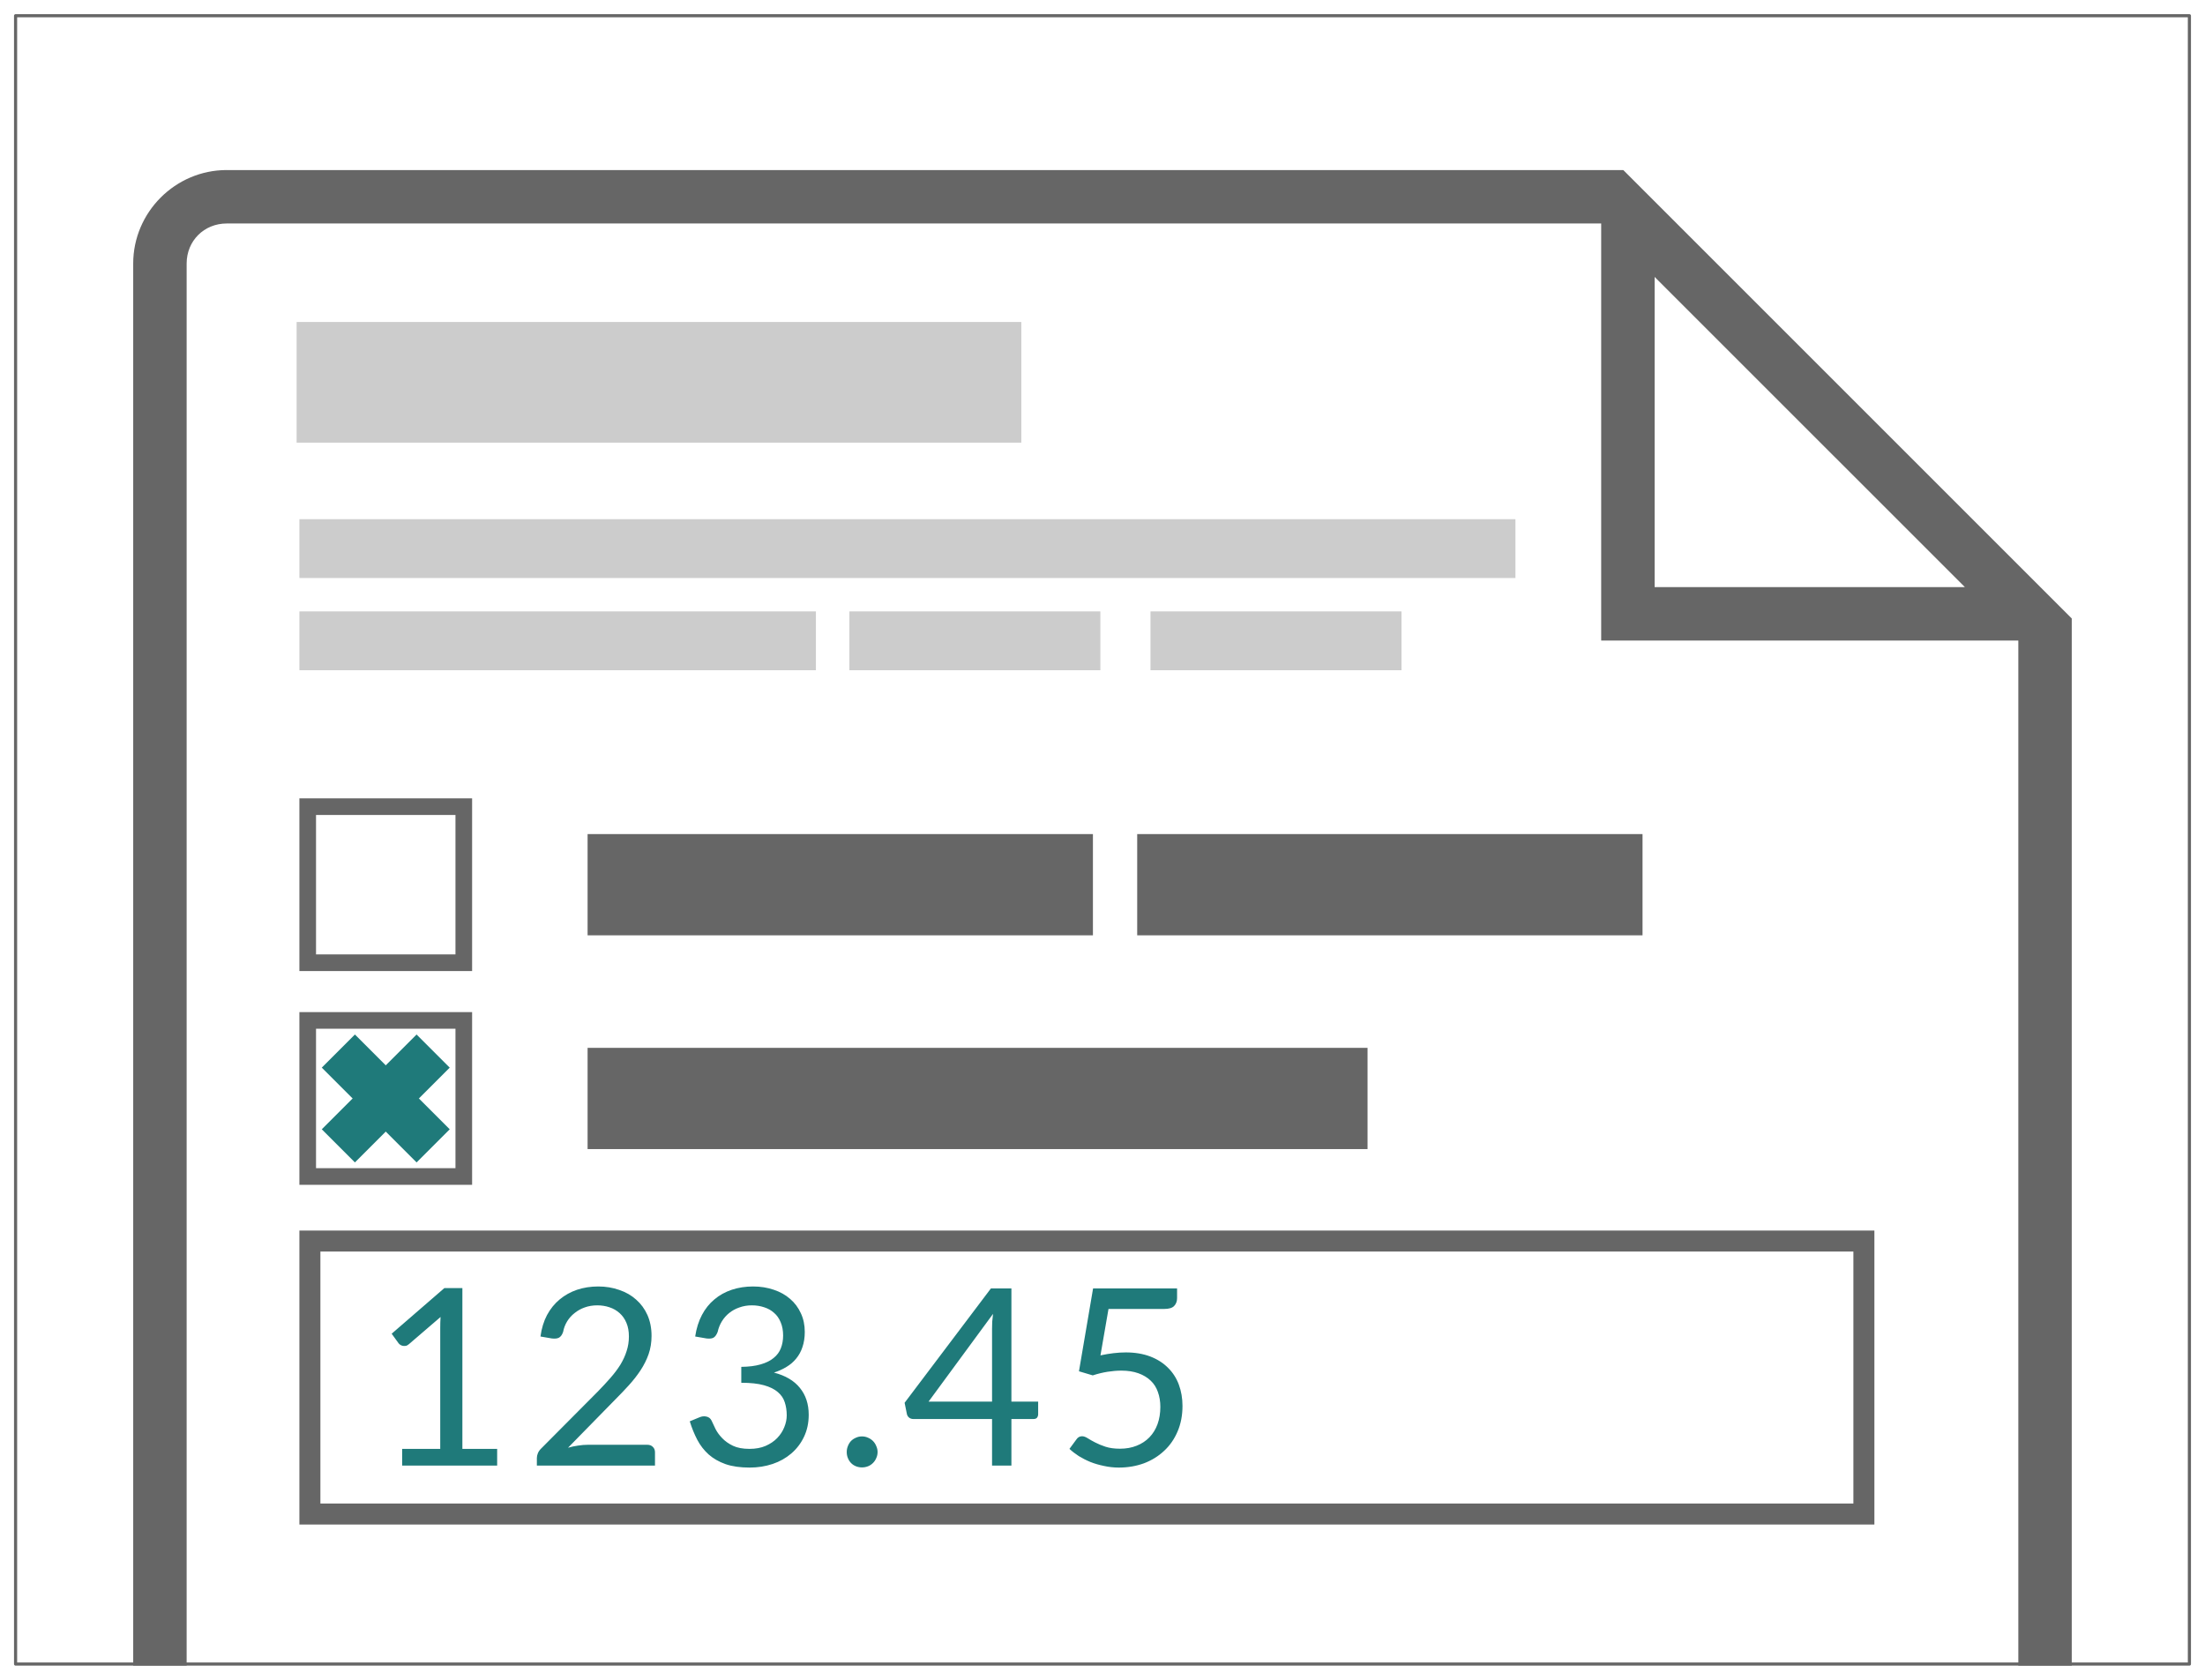
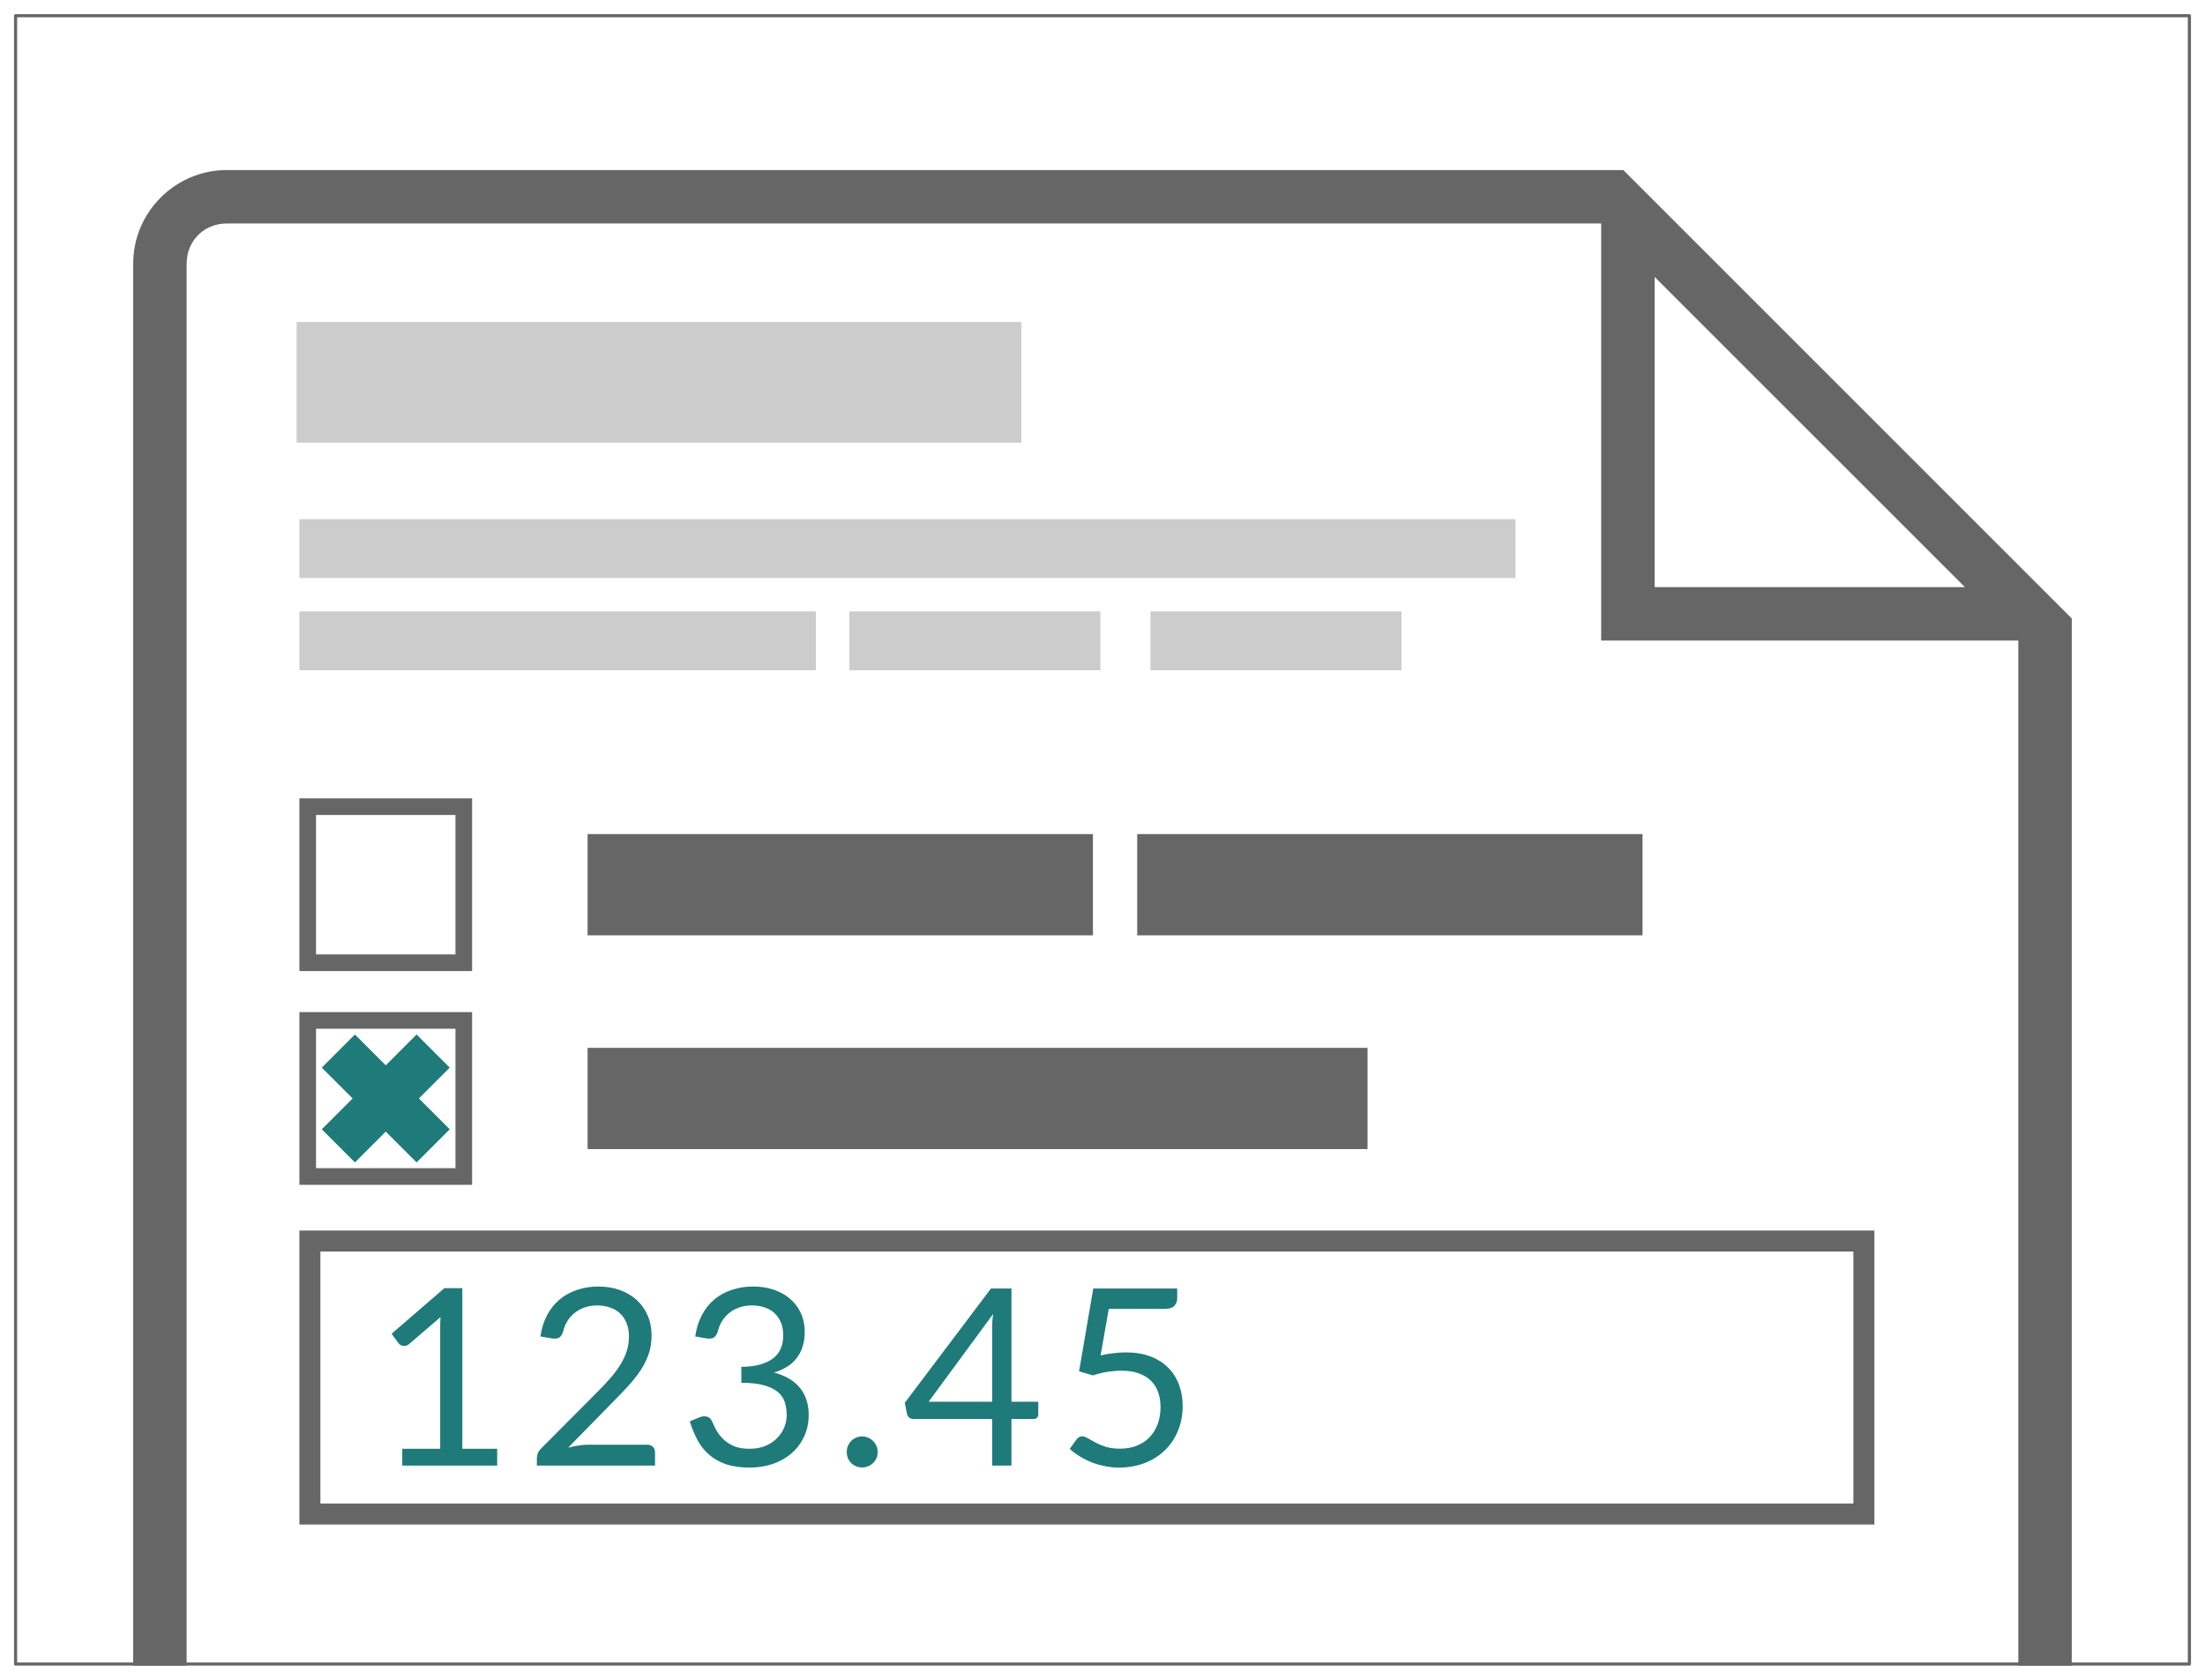
- <svg xmlns="http://www.w3.org/2000/svg" width="210" height="160" viewBox="0 0 210 160" id="svg5156" version="1.1">
+ <svg xmlns="http://www.w3.org/2000/svg" version="1.1" id="svg5156" viewBox="0 0 210 160" height="160" width="210">
  <defs id="defs5158">
-     <linearGradient spreadMethod="pad" gradientUnits="userSpaceOnUse" y2="593.787" y1="3.666" x2="590.863" x1="0.741" id="gradientFill" gradientTransform="matrix(1.221942,0,0,0.8183692,-767.1673,-40.99021)">
-       <stop id="stop6361" stop-opacity="1" stop-color="rgb(203,206,208)" offset="0" />
-       <stop id="stop6363" stop-opacity="1" stop-color="rgb(132,131,139)" offset="1" />
+     <linearGradient gradientTransform="matrix(1.221942,0,0,0.8183692,-767.1673,-40.99021)" id="gradientFill" x1="0.741" x2="590.863" y1="3.666" y2="593.787" gradientUnits="userSpaceOnUse" spreadMethod="pad">
+       <stop offset="0" stop-color="rgb(203,206,208)" stop-opacity="1" id="stop6361" />
+       <stop offset="1" stop-color="rgb(132,131,139)" stop-opacity="1" id="stop6363" />
    </linearGradient>
-     <linearGradient spreadMethod="pad" gradientUnits="userSpaceOnUse" y2="593.787" y1="3.666" x2="590.863" x1="0.741" id="gradientFill-0" gradientTransform="matrix(1.221942,0,0,0.8183692,-767.1673,-40.99021)">
-       <stop id="stop6361-6" stop-opacity="1" stop-color="rgb(203,206,208)" offset="0" />
-       <stop id="stop6363-2" stop-opacity="1" stop-color="rgb(132,131,139)" offset="1" />
+     <linearGradient gradientTransform="matrix(1.221942,0,0,0.8183692,-767.1673,-40.99021)" id="gradientFill-0" x1="0.741" x2="590.863" y1="3.666" y2="593.787" gradientUnits="userSpaceOnUse" spreadMethod="pad">
+       <stop offset="0" stop-color="rgb(203,206,208)" stop-opacity="1" id="stop6361-6" />
+       <stop offset="1" stop-color="rgb(132,131,139)" stop-opacity="1" id="stop6363-2" />
    </linearGradient>
  </defs>
-   <g transform="translate(0,-892.3622)" id="layer1">
-     <g id="g12782" transform="translate(-1104.233,325.9615)">
-       <rect style="opacity:1;fill:none;fill-opacity:1;fill-rule:nonzero;stroke:#666666;stroke-width:0.298;stroke-linecap:round;stroke-linejoin:round;stroke-miterlimit:4;stroke-dasharray:none;stroke-dashoffset:0;stroke-opacity:1" id="rect7152-3-7-2-9-5-3-8-0" width="207.031" height="157.002" x="1105.717" y="567.9" />
-       <path id="rect10325-4-7" d="m 1125.825,582.598 c -4.891,0 -8.906,4.013 -8.906,8.904 l 0,133.549 5.09,0 0,-133.549 c 0,-2.159 1.657,-3.814 3.816,-3.814 l 130.902,0 0,39.727 39.728,0 0,0.002 0,97.635 5.088,0 0,-99.742 -1.125,-1.125 -3.963,-3.963 -32.533,-32.533 -5.09,-5.09 -133.01,0 z m 135.992,10.18 29.549,29.547 -29.549,0 0,-29.547 z" style="color:#000000;font-style:normal;font-variant:normal;font-weight:normal;font-stretch:normal;font-size:medium;line-height:normal;font-family:sans-serif;text-indent:0;text-align:start;text-decoration:none;text-decoration-line:none;text-decoration-style:solid;text-decoration-color:#000000;letter-spacing:normal;word-spacing:normal;text-transform:none;direction:ltr;block-progression:tb;writing-mode:lr-tb;baseline-shift:baseline;text-anchor:start;white-space:normal;clip-rule:nonzero;display:inline;overflow:visible;visibility:visible;opacity:1;isolation:auto;mix-blend-mode:normal;color-interpolation:sRGB;color-interpolation-filters:linearRGB;solid-color:#000000;solid-opacity:1;fill:#666666;fill-opacity:1;fill-rule:nonzero;stroke:none;stroke-width:1.6;stroke-linecap:round;stroke-linejoin:round;stroke-miterlimit:4;stroke-dasharray:none;stroke-dashoffset:0;stroke-opacity:1;color-rendering:auto;image-rendering:auto;shape-rendering:auto;text-rendering:auto;enable-background:accumulate" />
-       <rect y="615.853" x="1132.747" height="5.603" width="115.813" id="rect6192-3-3-2-8-1-6-6-8" style="opacity:1;fill:#cccccc;fill-opacity:1;fill-rule:nonzero;stroke:none;stroke-width:3;stroke-linecap:round;stroke-linejoin:round;stroke-miterlimit:4;stroke-dasharray:none;stroke-dashoffset:0;stroke-opacity:1" />
-       <rect y="624.638" x="1132.747" height="5.603" width="49.191" id="rect6192-3-3-2-8-5-2-7-1-6" style="opacity:1;fill:#cccccc;fill-opacity:1;fill-rule:nonzero;stroke:none;stroke-width:3;stroke-linecap:round;stroke-linejoin:round;stroke-miterlimit:4;stroke-dasharray:none;stroke-dashoffset:0;stroke-opacity:1" />
-       <rect y="624.638" x="1185.127" height="5.603" width="23.904" id="rect6192-3-3-2-8-5-1-6-3-0-8" style="opacity:1;fill:#cccccc;fill-opacity:1;fill-rule:nonzero;stroke:none;stroke-width:3;stroke-linecap:round;stroke-linejoin:round;stroke-miterlimit:4;stroke-dasharray:none;stroke-dashoffset:0;stroke-opacity:1" />
-       <rect y="624.638" x="1213.804" height="5.603" width="23.904" id="rect6192-3-3-2-8-5-1-6-3-0-0-1" style="opacity:1;fill:#cccccc;fill-opacity:1;fill-rule:nonzero;stroke:none;stroke-width:3;stroke-linecap:round;stroke-linejoin:round;stroke-miterlimit:4;stroke-dasharray:none;stroke-dashoffset:0;stroke-opacity:1" />
-       <rect y="597.069" x="1132.482" height="11.495" width="69.018" id="rect6192-3-3-2-8-1-6-6-1-9" style="opacity:1;fill:#cccccc;fill-opacity:1;fill-rule:nonzero;stroke:none;stroke-width:3;stroke-linecap:round;stroke-linejoin:round;stroke-miterlimit:4;stroke-dasharray:none;stroke-dashoffset:0;stroke-opacity:1" />
-       <g transform="translate(-68.67851,-210.5329)" id="g12622">
-         <rect style="opacity:1;fill:#666666;fill-opacity:1;fill-rule:nonzero;stroke:none;stroke-width:3;stroke-linecap:round;stroke-linejoin:round;stroke-miterlimit:4;stroke-dasharray:none;stroke-dashoffset:0;stroke-opacity:1" id="rect6192-3-3-2-8-5-1-4-6-6-2-5-61-9" width="48.127" height="9.643" x="1228.873" y="856.38" />
-         <rect style="opacity:1;fill:#666666;fill-opacity:1;fill-rule:nonzero;stroke:none;stroke-width:3;stroke-linecap:round;stroke-linejoin:round;stroke-miterlimit:4;stroke-dasharray:none;stroke-dashoffset:0;stroke-opacity:1" id="rect6192-3-3-2-8-5-1-4-6-6-2-5-7-15-6" width="74.281" height="9.643" x="1228.873" y="876.741" />
-         <g transform="translate(57.60101,171.6414)" id="g12130-6-0-2">
-           <path id="rect12080-7-4-9" d="m 1143.824,701.695 0,16.451 16.449,0 0,-16.451 -16.449,0 z m 1.584,1.584 13.281,0 0,13.281 -13.281,0 0,-13.281 z" style="opacity:1;fill:#666666;fill-opacity:1;fill-rule:nonzero;stroke:none;stroke-width:1.6;stroke-linecap:round;stroke-linejoin:round;stroke-miterlimit:4;stroke-dasharray:none;stroke-dashoffset:0;stroke-opacity:1" />
-           <g style="fill:#1f7a7a;fill-opacity:1" transform="matrix(0.7071068,0.7071068,-0.7071068,0.7071068,851.6835,-617.5115)" id="g12126-3-4-7">
-             <rect style="opacity:1;fill:#1f7a7a;fill-opacity:1;fill-rule:nonzero;stroke:none;stroke-width:1.6;stroke-linecap:round;stroke-linejoin:round;stroke-miterlimit:4;stroke-dasharray:none;stroke-dashoffset:0;stroke-opacity:1" id="rect12109-6-4-5" width="12.768" height="4.464" x="1144.643" y="724.014" />
-             <rect style="opacity:1;fill:#1f7a7a;fill-opacity:1;fill-rule:nonzero;stroke:none;stroke-width:1.6;stroke-linecap:round;stroke-linejoin:round;stroke-miterlimit:4;stroke-dasharray:none;stroke-dashoffset:0;stroke-opacity:1" id="rect12109-7-5-4-6" width="12.768" height="4.464" x="719.862" y="-1153.259" transform="matrix(0,1,-1,0,0,0)" />
+   <g id="layer1" transform="translate(0,-892.3622)">
+     <g transform="translate(-1104.233,325.9615)" id="g12782">
+       <path style="color:#000000;font-style:normal;font-variant:normal;font-weight:normal;font-stretch:normal;font-size:medium;line-height:normal;font-family:sans-serif;text-indent:0;text-align:start;text-decoration:none;text-decoration-line:none;text-decoration-style:solid;text-decoration-color:#000000;letter-spacing:normal;word-spacing:normal;text-transform:none;direction:ltr;block-progression:tb;writing-mode:lr-tb;baseline-shift:baseline;text-anchor:start;white-space:normal;clip-rule:nonzero;display:inline;overflow:visible;visibility:visible;opacity:1;isolation:auto;mix-blend-mode:normal;color-interpolation:sRGB;color-interpolation-filters:linearRGB;solid-color:#000000;solid-opacity:1;fill:#666666;fill-opacity:1;fill-rule:nonzero;stroke:none;stroke-width:1.6;stroke-linecap:round;stroke-linejoin:round;stroke-miterlimit:4;stroke-dasharray:none;stroke-dashoffset:0;stroke-opacity:1;color-rendering:auto;image-rendering:auto;shape-rendering:auto;text-rendering:auto;enable-background:accumulate" d="m 1125.825,582.598 c -4.891,0 -8.906,4.013 -8.906,8.904 l 0,133.549 5.09,0 0,-133.549 c 0,-2.159 1.657,-3.814 3.816,-3.814 l 130.902,0 0,39.727 39.728,0 0,0.002 0,97.635 5.088,0 0,-99.742 -1.125,-1.125 -3.963,-3.963 -32.533,-32.533 -5.09,-5.09 -133.01,0 z m 135.992,10.18 29.549,29.547 -29.549,0 0,-29.547 z" id="rect10325-4-7" />
+       <rect style="opacity:1;fill:#cccccc;fill-opacity:1;fill-rule:nonzero;stroke:none;stroke-width:3;stroke-linecap:round;stroke-linejoin:round;stroke-miterlimit:4;stroke-dasharray:none;stroke-dashoffset:0;stroke-opacity:1" id="rect6192-3-3-2-8-1-6-6-8" width="115.813" height="5.603" x="1132.747" y="615.853" />
+       <rect style="opacity:1;fill:#cccccc;fill-opacity:1;fill-rule:nonzero;stroke:none;stroke-width:3;stroke-linecap:round;stroke-linejoin:round;stroke-miterlimit:4;stroke-dasharray:none;stroke-dashoffset:0;stroke-opacity:1" id="rect6192-3-3-2-8-5-2-7-1-6" width="49.191" height="5.603" x="1132.747" y="624.638" />
+       <rect style="opacity:1;fill:#cccccc;fill-opacity:1;fill-rule:nonzero;stroke:none;stroke-width:3;stroke-linecap:round;stroke-linejoin:round;stroke-miterlimit:4;stroke-dasharray:none;stroke-dashoffset:0;stroke-opacity:1" id="rect6192-3-3-2-8-5-1-6-3-0-8" width="23.904" height="5.603" x="1185.127" y="624.638" />
+       <rect style="opacity:1;fill:#cccccc;fill-opacity:1;fill-rule:nonzero;stroke:none;stroke-width:3;stroke-linecap:round;stroke-linejoin:round;stroke-miterlimit:4;stroke-dasharray:none;stroke-dashoffset:0;stroke-opacity:1" id="rect6192-3-3-2-8-5-1-6-3-0-0-1" width="23.904" height="5.603" x="1213.804" y="624.638" />
+       <rect style="opacity:1;fill:#cccccc;fill-opacity:1;fill-rule:nonzero;stroke:none;stroke-width:3;stroke-linecap:round;stroke-linejoin:round;stroke-miterlimit:4;stroke-dasharray:none;stroke-dashoffset:0;stroke-opacity:1" id="rect6192-3-3-2-8-1-6-6-1-9" width="69.018" height="11.495" x="1132.482" y="597.069" />
+       <g id="g12622" transform="translate(-68.67851,-210.5329)">
+         <rect y="856.38" x="1228.873" height="9.643" width="48.127" id="rect6192-3-3-2-8-5-1-4-6-6-2-5-61-9" style="opacity:1;fill:#666666;fill-opacity:1;fill-rule:nonzero;stroke:none;stroke-width:3;stroke-linecap:round;stroke-linejoin:round;stroke-miterlimit:4;stroke-dasharray:none;stroke-dashoffset:0;stroke-opacity:1" />
+         <rect y="876.741" x="1228.873" height="9.643" width="74.281" id="rect6192-3-3-2-8-5-1-4-6-6-2-5-7-15-6" style="opacity:1;fill:#666666;fill-opacity:1;fill-rule:nonzero;stroke:none;stroke-width:3;stroke-linecap:round;stroke-linejoin:round;stroke-miterlimit:4;stroke-dasharray:none;stroke-dashoffset:0;stroke-opacity:1" />
+         <g id="g12130-6-0-2" transform="translate(57.60101,171.6414)">
+           <path style="opacity:1;fill:#666666;fill-opacity:1;fill-rule:nonzero;stroke:none;stroke-width:1.6;stroke-linecap:round;stroke-linejoin:round;stroke-miterlimit:4;stroke-dasharray:none;stroke-dashoffset:0;stroke-opacity:1" d="m 1143.824,701.695 0,16.451 16.449,0 0,-16.451 -16.449,0 z m 1.584,1.584 13.281,0 0,13.281 -13.281,0 0,-13.281 z" id="rect12080-7-4-9" />
+           <g id="g12126-3-4-7" transform="matrix(0.7071068,0.7071068,-0.7071068,0.7071068,851.6835,-617.5115)" style="fill:#1f7a7a;fill-opacity:1">
+             <rect y="724.014" x="1144.643" height="4.464" width="12.768" id="rect12109-6-4-5" style="opacity:1;fill:#1f7a7a;fill-opacity:1;fill-rule:nonzero;stroke:none;stroke-width:1.6;stroke-linecap:round;stroke-linejoin:round;stroke-miterlimit:4;stroke-dasharray:none;stroke-dashoffset:0;stroke-opacity:1" />
+             <rect transform="matrix(0,1,-1,0,0,0)" y="-1153.259" x="719.862" height="4.464" width="12.768" id="rect12109-7-5-4-6" style="opacity:1;fill:#1f7a7a;fill-opacity:1;fill-rule:nonzero;stroke:none;stroke-width:1.6;stroke-linecap:round;stroke-linejoin:round;stroke-miterlimit:4;stroke-dasharray:none;stroke-dashoffset:0;stroke-opacity:1" />
          </g>
        </g>
-         <g transform="translate(57.60101,151.2807)" id="g12130-6-6-7-4">
-           <path id="rect12080-7-3-6-6" d="m 1143.824,701.695 0,16.451 16.449,0 0,-16.451 -16.449,0 z m 1.584,1.584 13.281,0 0,13.281 -13.281,0 0,-13.281 z" style="opacity:1;fill:#666666;fill-opacity:1;fill-rule:nonzero;stroke:none;stroke-width:1.6;stroke-linecap:round;stroke-linejoin:round;stroke-miterlimit:4;stroke-dasharray:none;stroke-dashoffset:0;stroke-opacity:1" />
+         <g id="g12130-6-6-7-4" transform="translate(57.60101,151.2807)">
+           <path style="opacity:1;fill:#666666;fill-opacity:1;fill-rule:nonzero;stroke:none;stroke-width:1.6;stroke-linecap:round;stroke-linejoin:round;stroke-miterlimit:4;stroke-dasharray:none;stroke-dashoffset:0;stroke-opacity:1" d="m 1143.824,701.695 0,16.451 16.449,0 0,-16.451 -16.449,0 z m 1.584,1.584 13.281,0 0,13.281 -13.281,0 0,-13.281 z" id="rect12080-7-3-6-6" />
        </g>
-         <rect style="opacity:1;fill:#666666;fill-opacity:1;fill-rule:nonzero;stroke:none;stroke-width:3;stroke-linecap:round;stroke-linejoin:round;stroke-miterlimit:4;stroke-dasharray:none;stroke-dashoffset:0;stroke-opacity:1" id="rect6192-3-3-2-8-5-1-4-6-6-2-5-1-3-3" width="48.127" height="9.643" x="1281.216" y="856.38" />
+         <rect y="856.38" x="1281.216" height="9.643" width="48.127" id="rect6192-3-3-2-8-5-1-4-6-6-2-5-1-3-3" style="opacity:1;fill:#666666;fill-opacity:1;fill-rule:nonzero;stroke:none;stroke-width:3;stroke-linecap:round;stroke-linejoin:round;stroke-miterlimit:4;stroke-dasharray:none;stroke-dashoffset:0;stroke-opacity:1" />
      </g>
-       <g transform="translate(-3.426196,-65.84799)" id="g12729">
-         <text xml:space="preserve" style="font-style:normal;font-weight:normal;font-size:23.543px;line-height:136%;font-family:Sans;letter-spacing:-2.913px;word-spacing:-0.647px;fill:#1f7a7a;fill-opacity:1;stroke:none;stroke-width:1px;stroke-linecap:butt;stroke-linejoin:miter;stroke-opacity:1" x="1143.025" y="771.847" id="text12369-0-6">
-           <tspan id="tspan12371-2-2" x="1143.025" y="771.847" style="font-style:normal;font-variant:normal;font-weight:normal;font-stretch:normal;font-family:Lato;-inkscape-font-specification:sans-serif;letter-spacing:1px;fill:#1f7a7a;fill-opacity:1">123.45</tspan>
-         </text>
-         <path style="opacity:1;fill:#666666;fill-opacity:1;fill-rule:nonzero;stroke:none;stroke-width:1.6;stroke-linecap:round;stroke-linejoin:round;stroke-miterlimit:4;stroke-dasharray:none;stroke-dashoffset:0;stroke-opacity:1" d="m 1136.173,749.459 0,28 150,0 0,-28 -150,0 z m 2,2 146,0 0,24 -146,0 0,-24 z" id="rect12451-1" />
+       <g id="g12729" transform="translate(-3.426196,-65.84799)">
+         <g id="text12369-0-6" style="font-style:normal;font-weight:normal;font-size:23.543px;line-height:136%;font-family:Sans;letter-spacing:-2.913px;word-spacing:-0.647px;fill:#1f7a7a;fill-opacity:1;stroke:none;stroke-width:1px;stroke-linecap:butt;stroke-linejoin:miter;stroke-opacity:1">
+           <path id="path18163" style="font-style:normal;font-variant:normal;font-weight:normal;font-stretch:normal;font-family:Lato;-inkscape-font-specification:sans-serif;letter-spacing:1px;fill:#1f7a7a;fill-opacity:1" d="m 1145.968,770.246 3.614,0 0,-11.501 q 0,-0.494 0.035,-1.048 l -3.002,2.578 q -0.153,0.129 -0.306,0.165 -0.153,0.024 -0.282,0 -0.13,-0.024 -0.247,-0.094 -0.106,-0.071 -0.165,-0.153 l -0.659,-0.906 5.027,-4.344 1.707,0 0,15.303 3.32,0 0,1.601 -9.04,0 0,-1.601 z" />
+           <path id="path18165" style="font-style:normal;font-variant:normal;font-weight:normal;font-stretch:normal;font-family:Lato;-inkscape-font-specification:sans-serif;letter-spacing:1px;fill:#1f7a7a;fill-opacity:1" d="m 1164.639,754.79 q 1.071,0 2.001,0.318 0.93,0.318 1.613,0.93 0.683,0.6 1.071,1.471 0.389,0.871 0.389,1.978 0,0.942 -0.282,1.754 -0.283,0.8 -0.765,1.53 -0.483,0.73 -1.118,1.424 -0.624,0.695 -1.33,1.401 l -4.45,4.544 q 0.471,-0.129 0.954,-0.2 0.483,-0.082 0.93,-0.082 l 5.65,0 q 0.341,0 0.541,0.2 0.2,0.2 0.2,0.518 l 0,1.271 -11.254,0 0,-0.718 q 0,-0.224 0.094,-0.459 0.094,-0.235 0.294,-0.436 l 5.403,-5.427 q 0.671,-0.683 1.224,-1.307 0.553,-0.636 0.942,-1.271 0.389,-0.636 0.6,-1.283 0.212,-0.659 0.212,-1.401 0,-0.742 -0.235,-1.295 -0.235,-0.565 -0.647,-0.93 -0.4,-0.365 -0.954,-0.541 -0.553,-0.188 -1.189,-0.188 -0.647,0 -1.189,0.188 -0.541,0.188 -0.965,0.53 -0.412,0.33 -0.695,0.789 -0.282,0.459 -0.4,1.012 -0.141,0.412 -0.388,0.553 -0.235,0.129 -0.671,0.071 l -1.095,-0.188 q 0.165,-1.154 0.636,-2.036 0.483,-0.895 1.201,-1.495 0.73,-0.6 1.66,-0.906 0.93,-0.318 2.013,-0.318 z" />
+           <path id="path18167" style="font-style:normal;font-variant:normal;font-weight:normal;font-stretch:normal;font-family:Lato;-inkscape-font-specification:sans-serif;letter-spacing:1px;fill:#1f7a7a;fill-opacity:1" d="m 1179.379,754.79 q 1.071,0 1.978,0.306 0.906,0.306 1.554,0.871 0.659,0.565 1.024,1.365 0.365,0.8 0.365,1.778 0,0.8 -0.212,1.436 -0.2,0.624 -0.589,1.107 -0.377,0.471 -0.918,0.8 -0.541,0.33 -1.212,0.53 1.648,0.436 2.472,1.46 0.836,1.024 0.836,2.566 0,1.165 -0.447,2.095 -0.436,0.93 -1.201,1.589 -0.765,0.647 -1.789,1.001 -1.012,0.341 -2.178,0.341 -1.342,0 -2.295,-0.33 -0.954,-0.341 -1.613,-0.93 -0.659,-0.589 -1.083,-1.389 -0.424,-0.812 -0.718,-1.754 l 0.906,-0.377 q 0.353,-0.153 0.683,-0.082 0.341,0.071 0.494,0.388 0.153,0.33 0.377,0.789 0.235,0.459 0.636,0.883 0.4,0.424 1.012,0.718 0.624,0.294 1.577,0.294 0.883,0 1.542,-0.283 0.671,-0.294 1.107,-0.753 0.447,-0.459 0.671,-1.024 0.224,-0.565 0.224,-1.118 0,-0.683 -0.176,-1.248 -0.177,-0.565 -0.659,-0.977 -0.483,-0.412 -1.33,-0.647 -0.836,-0.235 -2.154,-0.235 l 0,-1.519 q 1.083,-0.012 1.836,-0.235 0.765,-0.224 1.236,-0.612 0.483,-0.388 0.695,-0.93 0.224,-0.541 0.224,-1.201 0,-0.73 -0.235,-1.271 -0.224,-0.541 -0.624,-0.895 -0.4,-0.353 -0.954,-0.53 -0.541,-0.177 -1.177,-0.177 -0.636,0 -1.189,0.188 -0.541,0.188 -0.965,0.53 -0.412,0.33 -0.695,0.789 -0.282,0.459 -0.4,1.012 -0.153,0.412 -0.389,0.553 -0.224,0.129 -0.659,0.071 l -1.095,-0.188 q 0.165,-1.154 0.636,-2.036 0.471,-0.895 1.189,-1.495 0.73,-0.6 1.66,-0.906 0.942,-0.318 2.025,-0.318 z" />
+           <path id="path18169" style="font-style:normal;font-variant:normal;font-weight:normal;font-stretch:normal;font-family:Lato;-inkscape-font-specification:sans-serif;letter-spacing:1px;fill:#1f7a7a;fill-opacity:1" d="m 1188.303,770.552 q 0,-0.306 0.106,-0.577 0.118,-0.271 0.306,-0.471 0.2,-0.2 0.471,-0.318 0.271,-0.118 0.577,-0.118 0.306,0 0.577,0.118 0.271,0.118 0.471,0.318 0.2,0.2 0.318,0.471 0.118,0.271 0.118,0.577 0,0.318 -0.118,0.589 -0.118,0.259 -0.318,0.459 -0.2,0.2 -0.471,0.306 -0.271,0.118 -0.577,0.118 -0.306,0 -0.577,-0.118 -0.271,-0.106 -0.471,-0.306 -0.188,-0.2 -0.306,-0.459 -0.106,-0.271 -0.106,-0.589 z" />
+           <path id="path18171" style="font-style:normal;font-variant:normal;font-weight:normal;font-stretch:normal;font-family:Lato;-inkscape-font-specification:sans-serif;letter-spacing:1px;fill:#1f7a7a;fill-opacity:1" d="m 1203.989,765.761 2.554,0 0,1.201 q 0,0.188 -0.118,0.318 -0.106,0.129 -0.341,0.129 l -2.095,0 0,4.438 -1.836,0 0,-4.438 -7.487,0 q -0.235,0 -0.412,-0.129 -0.165,-0.141 -0.212,-0.341 l -0.212,-1.071 8.205,-10.889 1.954,0 0,10.783 z m -1.836,-6.957 q 0,-0.306 0.012,-0.659 0.024,-0.365 0.082,-0.742 l -6.145,8.358 6.051,0 0,-6.957 z" />
+           <path id="path18173" style="font-style:normal;font-variant:normal;font-weight:normal;font-stretch:normal;font-family:Lato;-inkscape-font-specification:sans-serif;letter-spacing:1px;fill:#1f7a7a;fill-opacity:1" d="m 1219.776,755.897 q 0,0.447 -0.282,0.742 -0.271,0.283 -0.942,0.283 l -5.297,0 -0.777,4.426 q 0.671,-0.153 1.26,-0.212 0.6,-0.071 1.165,-0.071 1.318,0 2.331,0.388 1.012,0.388 1.683,1.071 0.683,0.683 1.024,1.613 0.353,0.93 0.353,2.025 0,1.342 -0.471,2.425 -0.459,1.083 -1.283,1.86 -0.812,0.765 -1.919,1.177 -1.107,0.412 -2.39,0.412 -0.742,0 -1.424,-0.153 -0.683,-0.141 -1.283,-0.388 -0.589,-0.247 -1.095,-0.565 -0.506,-0.318 -0.895,-0.671 l 0.647,-0.895 q 0.212,-0.306 0.553,-0.306 0.235,0 0.53,0.188 0.294,0.177 0.718,0.4 0.424,0.224 0.989,0.412 0.577,0.177 1.365,0.177 0.883,0 1.589,-0.283 0.706,-0.283 1.212,-0.8 0.506,-0.53 0.777,-1.26 0.271,-0.73 0.271,-1.636 0,-0.789 -0.235,-1.424 -0.224,-0.636 -0.695,-1.083 -0.459,-0.447 -1.154,-0.695 -0.695,-0.247 -1.625,-0.247 -0.636,0 -1.33,0.106 -0.683,0.106 -1.401,0.341 l -1.318,-0.388 1.354,-7.887 7.993,0 0,0.918 z" />
+         </g>
+         <path id="rect12451-1" d="m 1136.173,749.459 0,28 150,0 0,-28 -150,0 z m 2,2 146,0 0,24 -146,0 0,-24 z" style="opacity:1;fill:#666666;fill-opacity:1;fill-rule:nonzero;stroke:none;stroke-width:1.6;stroke-linecap:round;stroke-linejoin:round;stroke-miterlimit:4;stroke-dasharray:none;stroke-dashoffset:0;stroke-opacity:1" />
      </g>
+       <rect y="567.9" x="1105.717" height="157.002" width="207.031" id="rect7152-3-7-2-9-5-3-8-0" style="opacity:1;fill:none;fill-opacity:1;fill-rule:nonzero;stroke:#666666;stroke-width:0.298;stroke-linecap:round;stroke-linejoin:round;stroke-miterlimit:4;stroke-dasharray:none;stroke-dashoffset:0;stroke-opacity:1" />
    </g>
  </g>
</svg>
